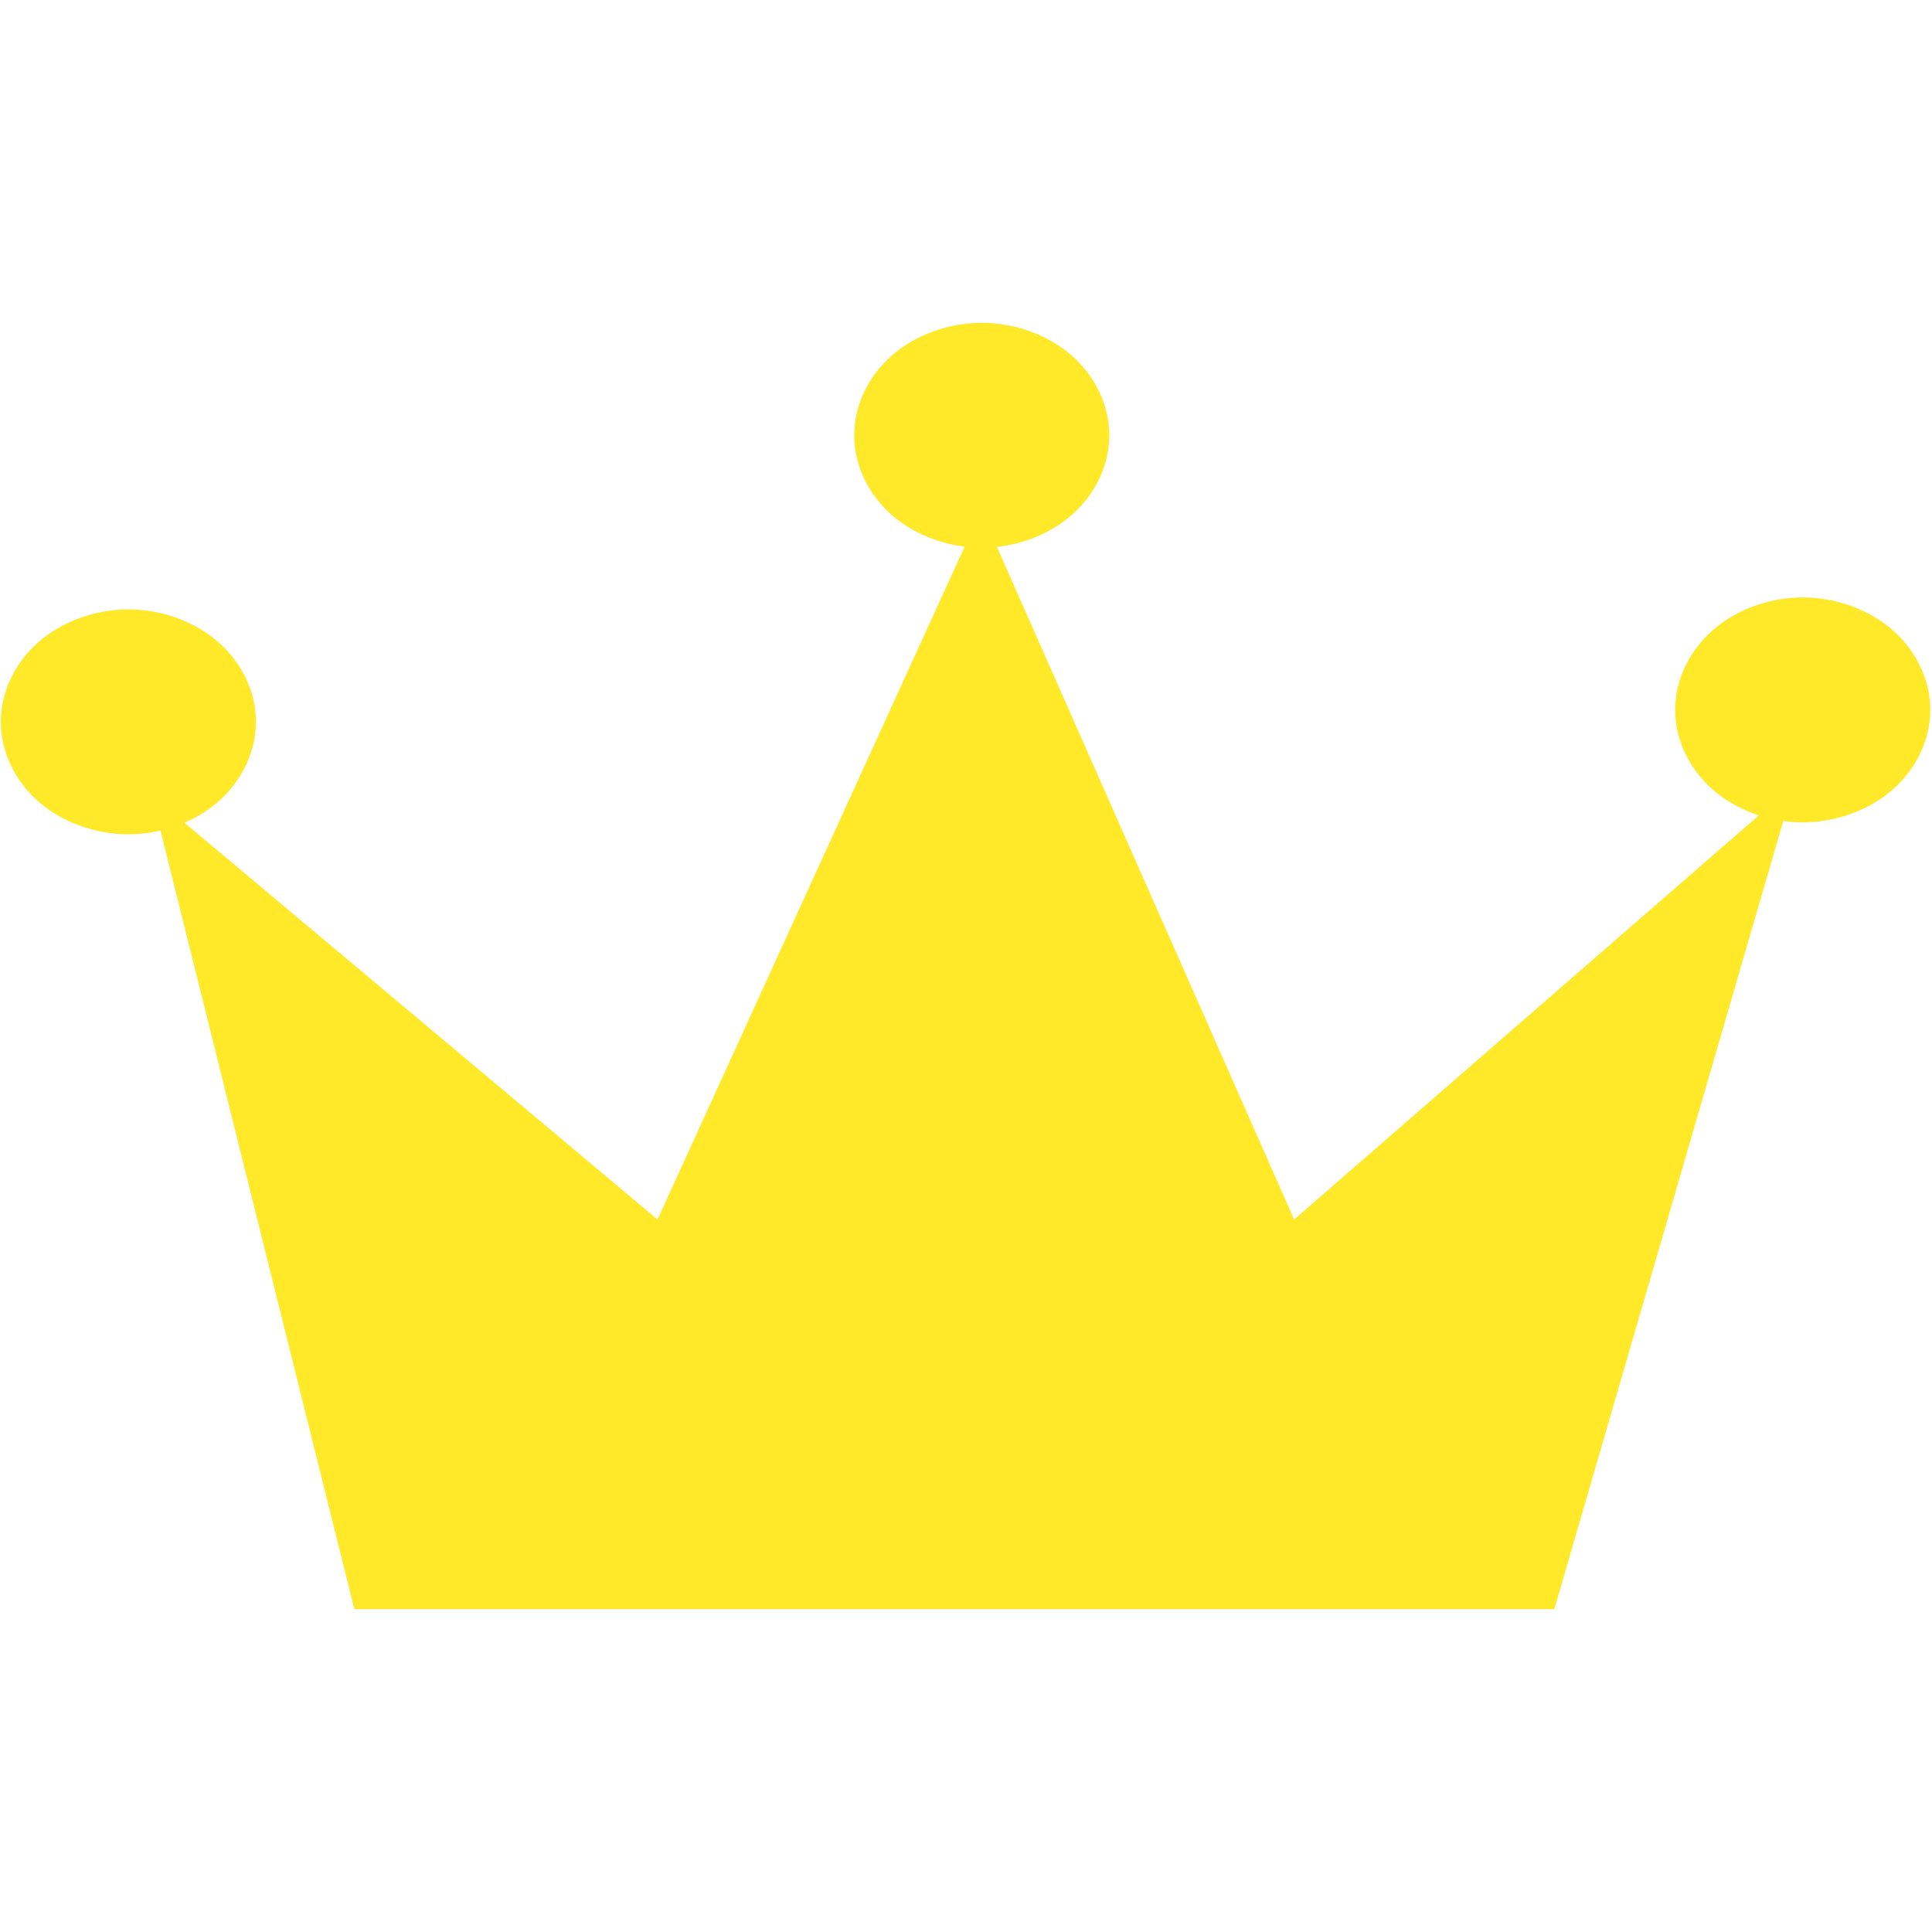
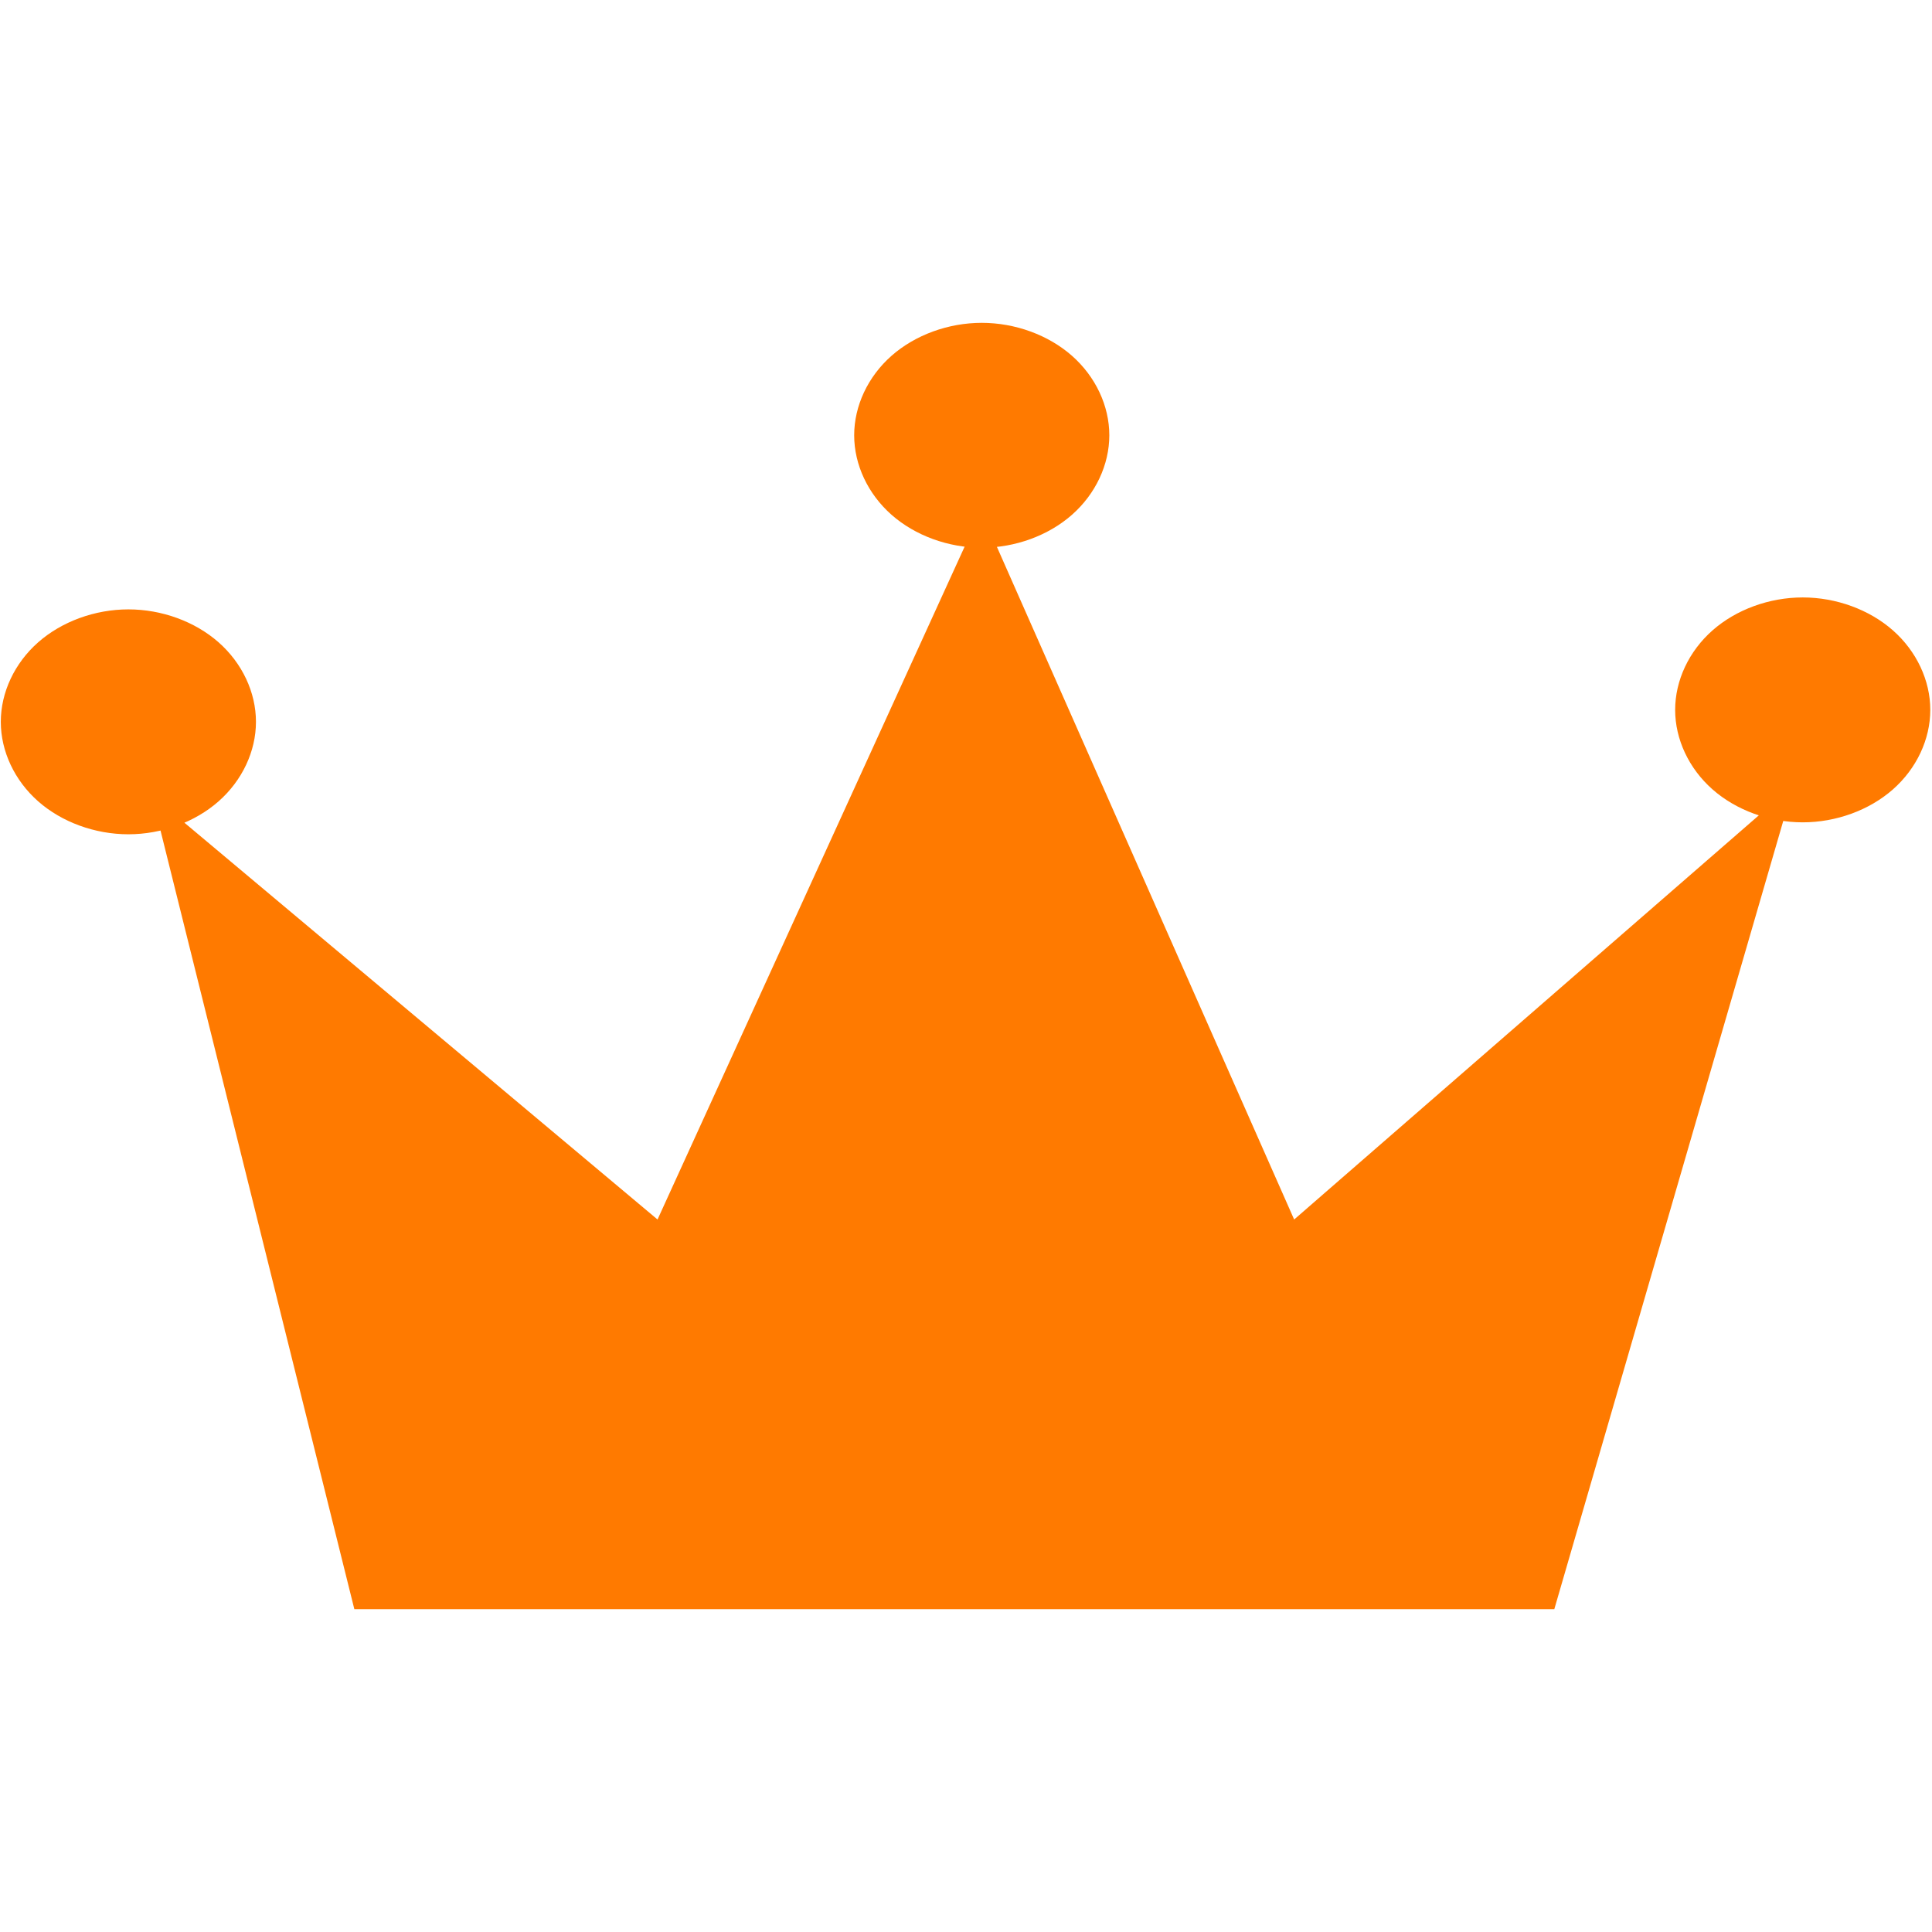
<svg xmlns="http://www.w3.org/2000/svg" t="1760944701320" class="icon" viewBox="0 0 1538 1024" version="1.1" p-id="4349" width="64" height="64">
-   <path d="M1333.532 308.118C1333.532 331.551 1344.477 354.843 1363.274 371.411 1382.081 387.989 1408.496 397.635 1435.081 397.635 1461.677 397.635 1488.091 387.989 1506.899 371.411 1525.696 354.843 1536.64 331.561 1536.64 308.118 1536.64 284.676 1525.696 261.394 1506.899 244.826 1488.091 228.248 1461.677 218.601 1435.081 218.601 1408.496 218.601 1382.081 228.248 1363.274 244.826 1344.477 261.394 1333.532 284.676 1333.532 308.118L1333.532 308.118ZM0.64 317.624C0.64 341.057 11.584 364.348 30.381 380.916 49.189 397.494 75.614 407.141 102.199 407.141 128.784 407.141 155.209 397.494 174.006 380.916 192.814 364.348 203.758 341.057 203.758 317.624 203.758 294.181 192.814 270.899 174.006 254.321 155.209 237.753 128.784 228.107 102.199 228.107 75.614 228.107 49.189 237.753 30.381 254.321 11.584 270.899 0.64 294.181 0.64 317.624L0.64 317.624ZM679.983 89.517C679.983 112.95 690.927 136.242 709.724 152.81 728.532 169.387 754.957 179.025 781.531 179.025 808.127 179.025 834.542 169.387 853.349 152.81 872.146 136.242 883.091 112.95 883.091 89.517 883.091 66.075 872.146 42.783 853.349 26.215 834.542 9.647 808.127 0 781.531 0 754.957 0 728.532 9.647 709.724 26.215 690.927 42.783 679.983 66.075 679.983 89.517L679.983 89.517ZM282.081 1024 1237.333 1024 1427.902 367.922 1030.235 713.807 780.922 149.641 523.435 713.807 120.803 376.117 282.081 1024Z" fill="#FFE929" p-id="4350" />
+   <path d="M1333.532 308.118C1333.532 331.551 1344.477 354.843 1363.274 371.411 1382.081 387.989 1408.496 397.635 1435.081 397.635 1461.677 397.635 1488.091 387.989 1506.899 371.411 1525.696 354.843 1536.64 331.561 1536.64 308.118 1536.64 284.676 1525.696 261.394 1506.899 244.826 1488.091 228.248 1461.677 218.601 1435.081 218.601 1408.496 218.601 1382.081 228.248 1363.274 244.826 1344.477 261.394 1333.532 284.676 1333.532 308.118L1333.532 308.118ZM0.64 317.624C0.64 341.057 11.584 364.348 30.381 380.916 49.189 397.494 75.614 407.141 102.199 407.141 128.784 407.141 155.209 397.494 174.006 380.916 192.814 364.348 203.758 341.057 203.758 317.624 203.758 294.181 192.814 270.899 174.006 254.321 155.209 237.753 128.784 228.107 102.199 228.107 75.614 228.107 49.189 237.753 30.381 254.321 11.584 270.899 0.64 294.181 0.64 317.624L0.64 317.624ZM679.983 89.517C679.983 112.95 690.927 136.242 709.724 152.81 728.532 169.387 754.957 179.025 781.531 179.025 808.127 179.025 834.542 169.387 853.349 152.81 872.146 136.242 883.091 112.95 883.091 89.517 883.091 66.075 872.146 42.783 853.349 26.215 834.542 9.647 808.127 0 781.531 0 754.957 0 728.532 9.647 709.724 26.215 690.927 42.783 679.983 66.075 679.983 89.517L679.983 89.517ZM282.081 1024 1237.333 1024 1427.902 367.922 1030.235 713.807 780.922 149.641 523.435 713.807 120.803 376.117 282.081 1024Z" fill="#FF7A00" p-id="4350" data-spm-anchor-id="a313x.search_index.0.i5.38e43a81E4XGFA" class="selected" />
</svg>
